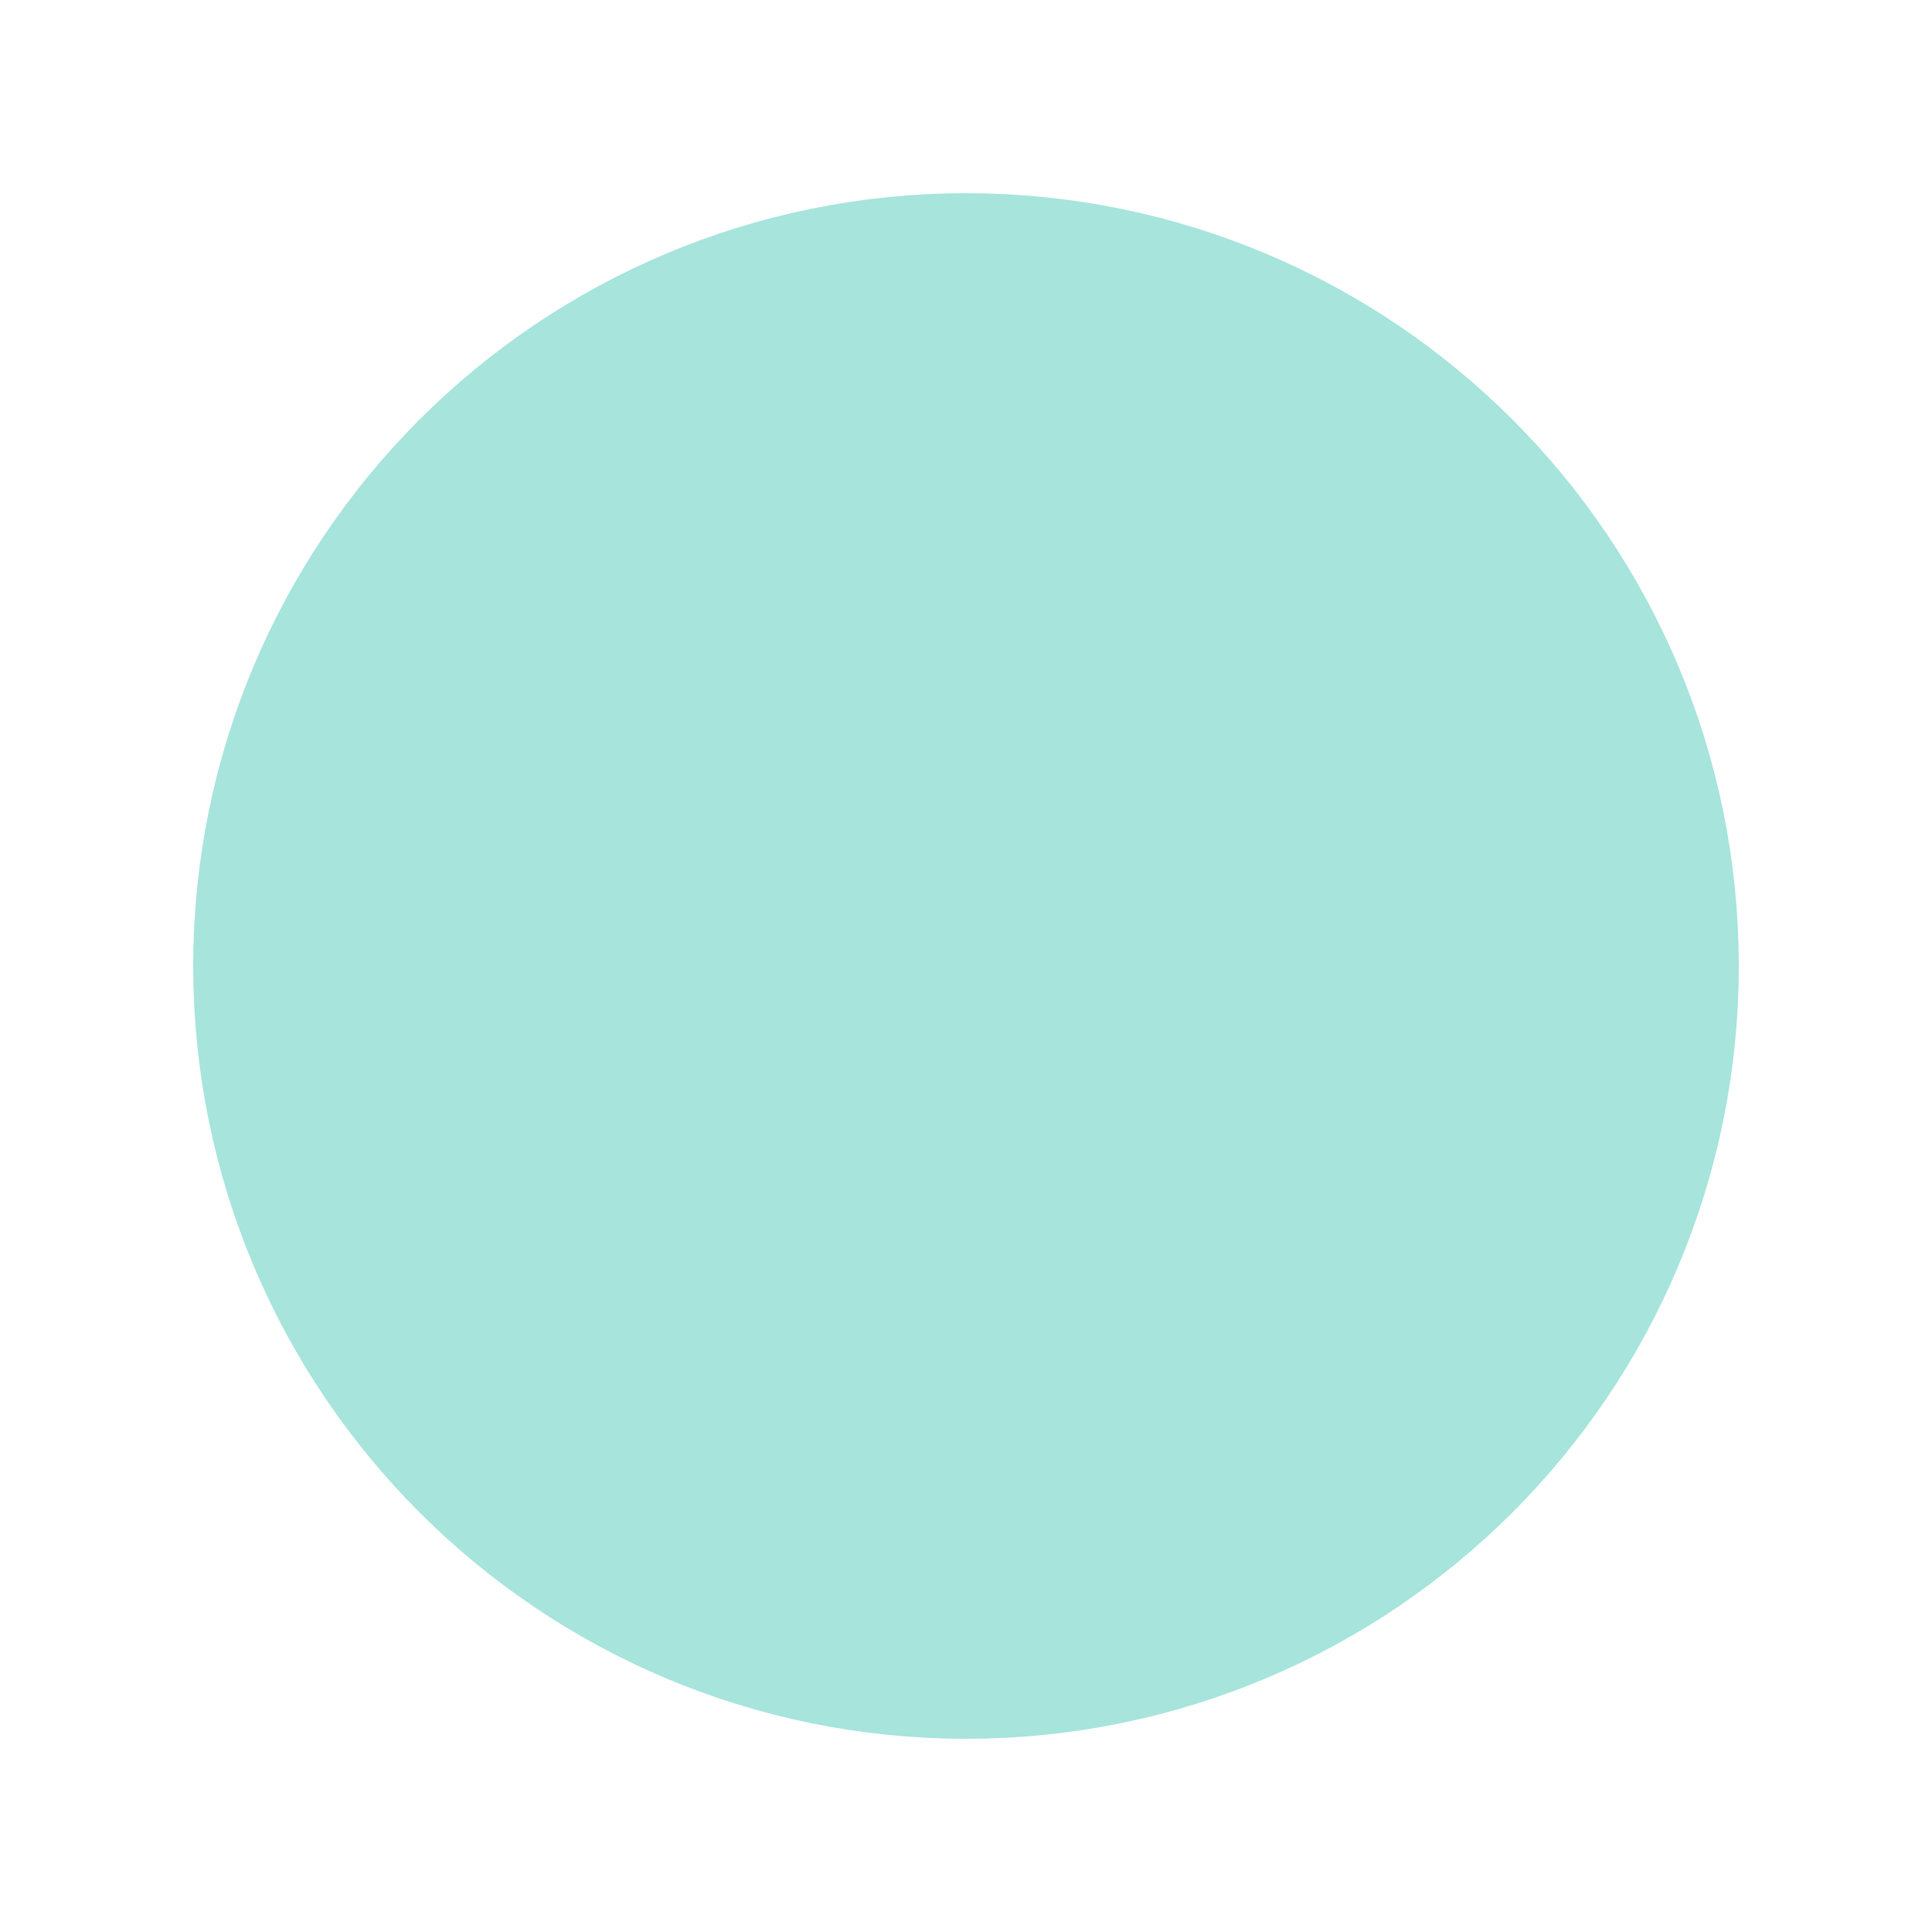
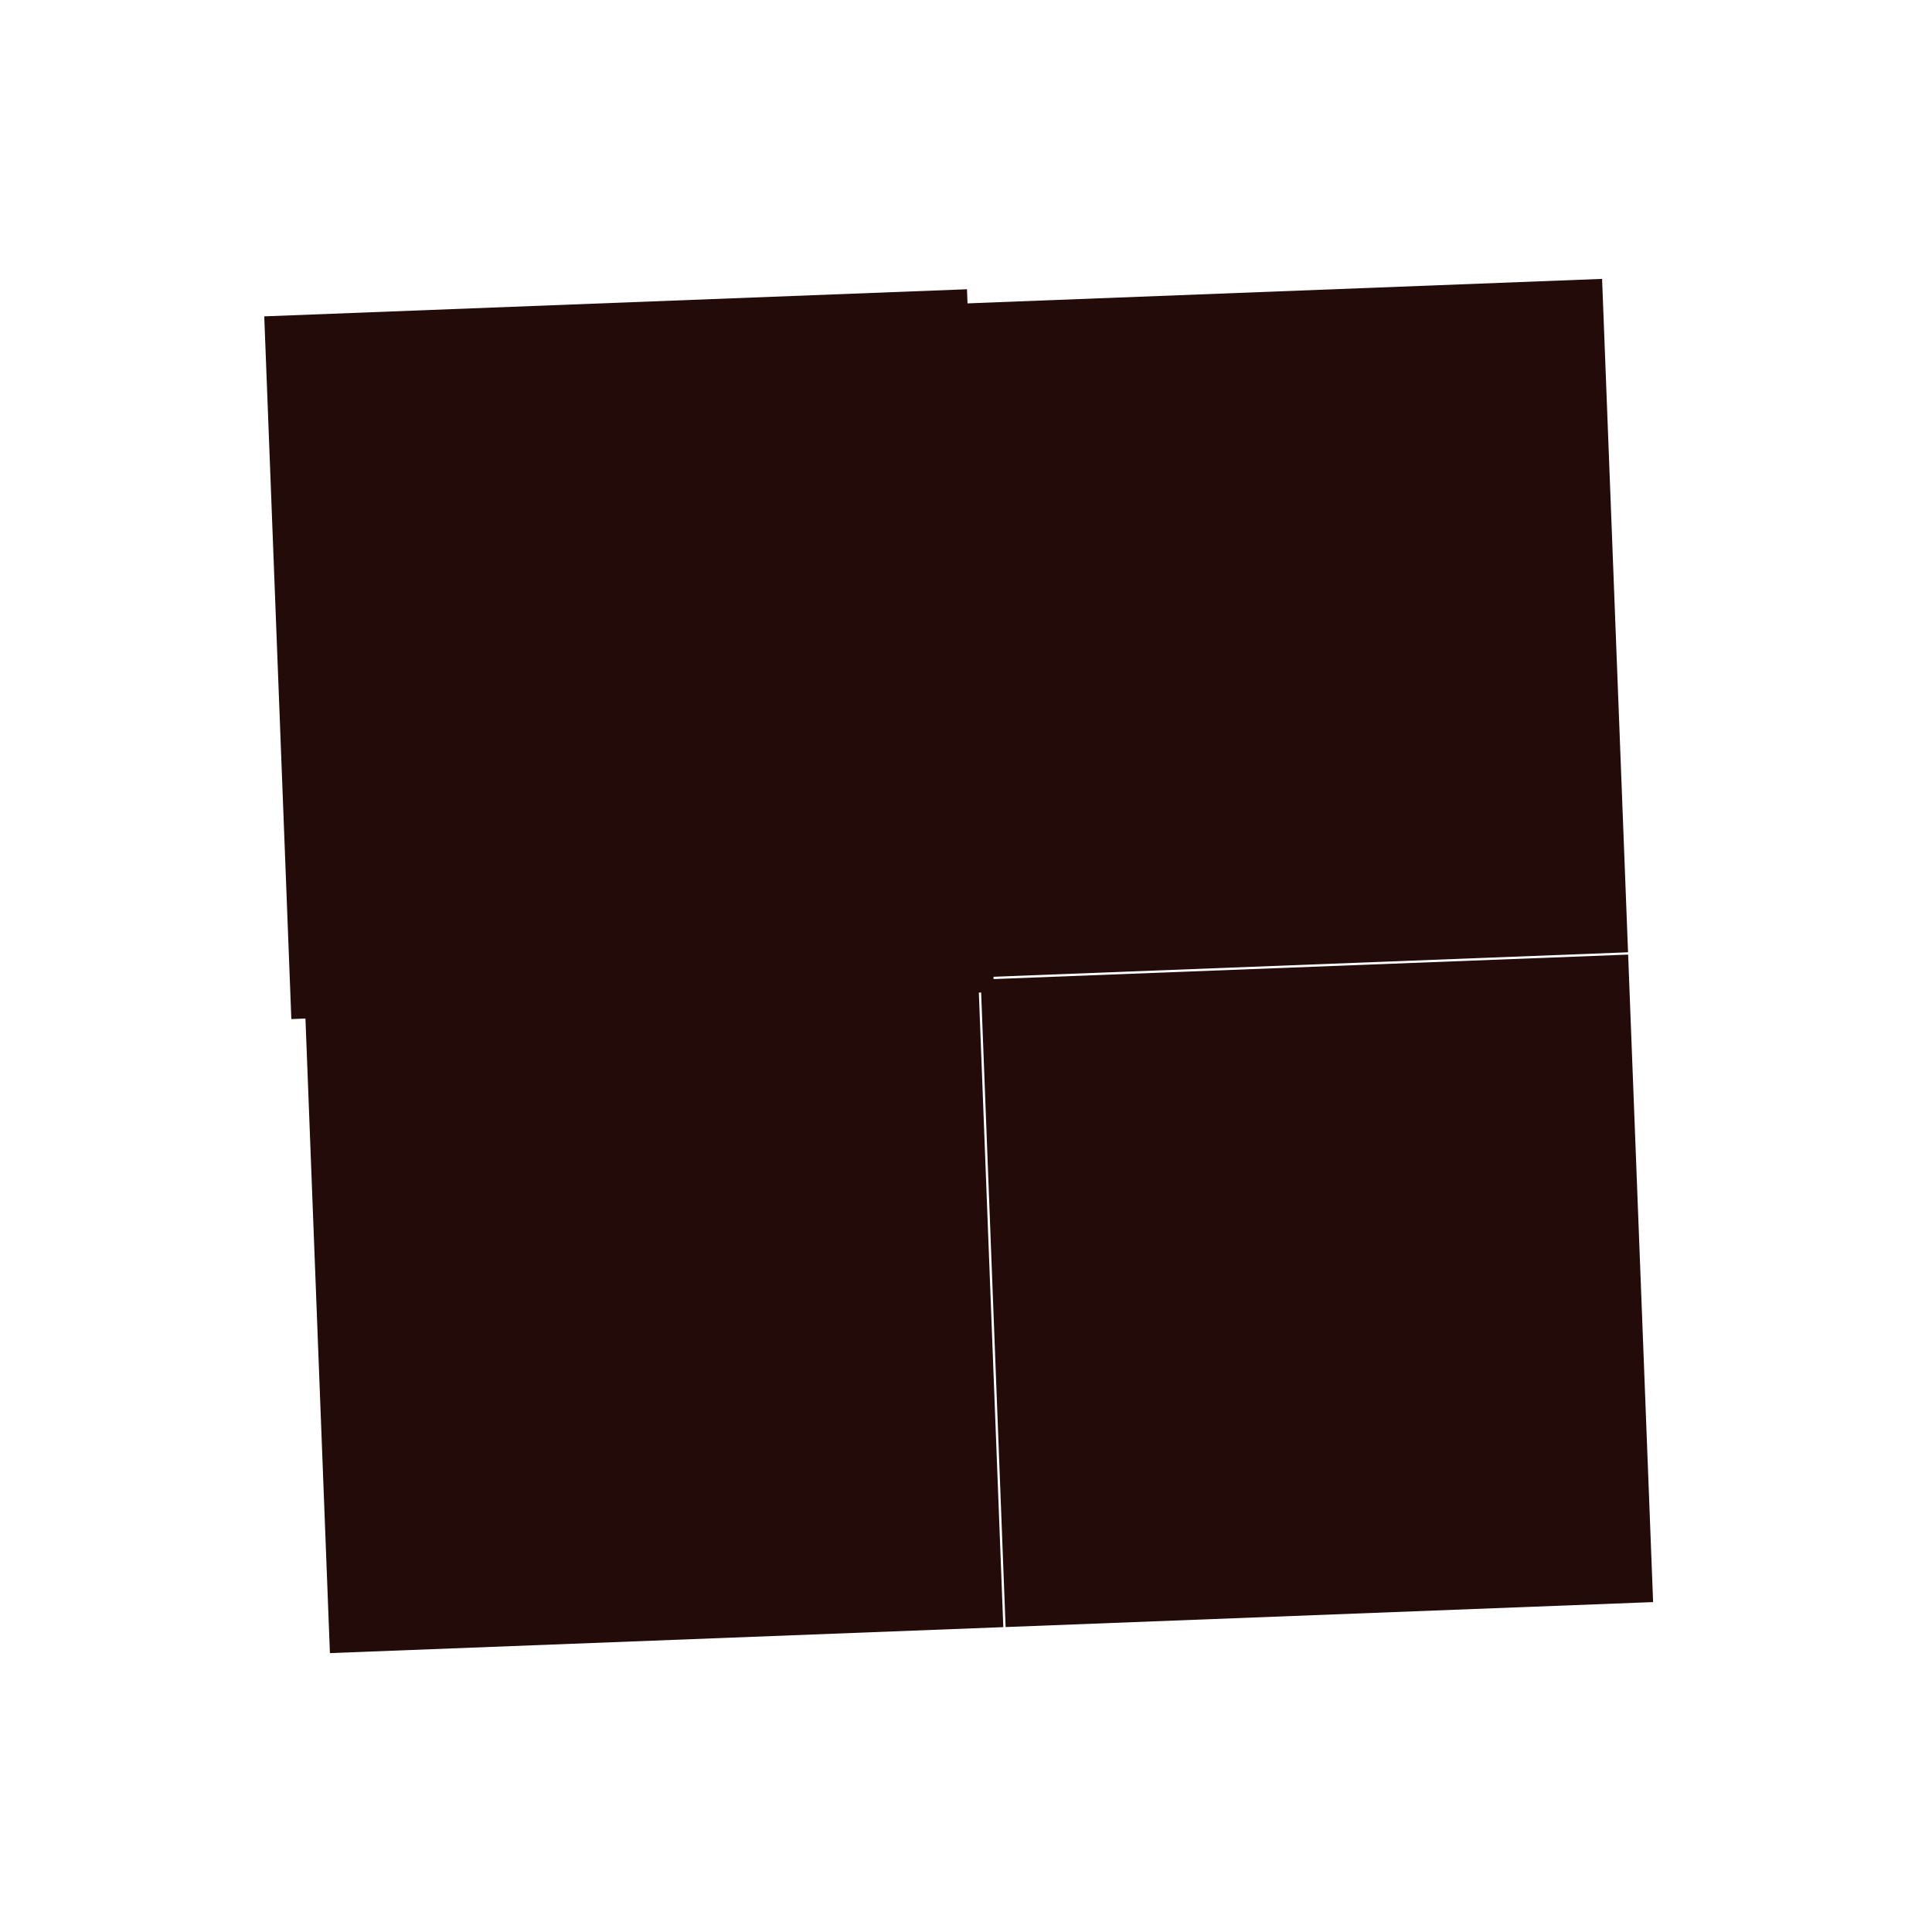
<svg xmlns="http://www.w3.org/2000/svg" style="margin: auto; background: rgba(241, 242, 243, 0); display: block;" width="200px" height="200px" viewBox="0 0 100 100" preserveAspectRatio="xMidYMid">
-   <path fill="none" d="M50 30A20 20 0 0 1 50 70A20 20 0 0 1 50 30" stroke="#a6e4dc" stroke-width="40">
-     <animate attributeName="stroke-dasharray" repeatCount="indefinite" dur="2.5" values="0 0 0 126;0 0 126 126;0 126 126 126" keyTimes="0;0.5;1" keySplines="0.5 0 0.5 1;0.5 0 0.5 1" calcMode="spline" />
-     <animate attributeName="stroke" values="#a6e4dc;#ffc4bb;#f5e267;#b4e48f;#a6e4dc" keyTimes="0;0.25;0.5;0.75;1" dur="10s" calcMode="discrete" repeatCount="indefinite" />
-   </path>
+   <g transform="translate(50 50) scale(0.7) translate(-50 -50)">
+     <g transform="rotate(357.792 50.0002 50.0002)">
+       <animateTransform attributeName="transform" type="rotate" repeatCount="indefinite" calcMode="spline" dur="4s" values="0 50 50;90 50 50;180 50 50;270 50 50;360 50 50" keyTimes="0;0.25;0.5;0.75;1" keySplines="0 1 0 1;0 1 0 1;0 1 0 1;0 1 0 1" />
+       <g transform="scale(1 1)">
+         <animateTransform attributeName="transform" type="scale" dur="1s" repeatCount="indefinite" calcMode="spline" values="1;1;0.5" keyTimes="0;0.5;1" keySplines="1 0 0 1;1 0 0 1" />
+         <g transform="translate(25 25)">
+           <rect x="-25" y="-25" width="52" height="52" fill="#220b09">
+             <animate attributeName="fill" dur="4s" repeatCount="indefinite" calcMode="spline" values="#220b09;#d34c31;#e88432;#ff312d;#220b09" keyTimes="0;0.25;0.5;0.75;1" keySplines="0 1 0 1;0 1 0 1;0 1 0 1;0 1 0 1" />
+           </rect>
+         </g>
+         <g transform="translate(25 75)">
+           <rect x="-25" y="-25" width="52" height="50" fill="#220b09" transform="scale(0.958246 0.958246)">
+             <animateTransform attributeName="transform" type="scale" dur="1s" repeatCount="indefinite" calcMode="spline" values="0;1;1" keyTimes="0;0.5;1" keySplines="1 0 0 1;1 0 0 1" />
+             <animate attributeName="fill" dur="4s" repeatCount="indefinite" calcMode="spline" values="#220b09;#d34c31;#e88432;#ff312d;#220b09" keyTimes="0;0.25;0.5;0.75;1" keySplines="0 1 0 1;0 1 0 1;0 1 0 1;0 1 0 1" />
+           </rect>
+         </g>
+         <g transform="translate(75 25)">
+           <rect x="-25" y="-25" width="50" height="52" fill="#220b09" transform="scale(0.958246 0.958246)">
+             <animateTransform attributeName="transform" type="scale" dur="1s" repeatCount="indefinite" calcMode="spline" values="0;1;1" keyTimes="0;0.5;1" keySplines="1 0 0 1;1 0 0 1" />
+             <animate attributeName="fill" dur="4s" repeatCount="indefinite" calcMode="spline" values="#220b09;#d34c31;#e88432;#ff312d;#220b09" keyTimes="0;0.25;0.5;0.75;1" keySplines="0 1 0 1;0 1 0 1;0 1 0 1;0 1 0 1" />
+           </rect>
+         </g>
+         <g transform="translate(75 75)">
+           <rect x="-25" y="-25" width="50" height="50" fill="#220b09" transform="scale(0.958246 0.958246)">
+             <animateTransform attributeName="transform" type="scale" dur="1s" repeatCount="indefinite" calcMode="spline" values="0;1;1" keyTimes="0;0.5;1" keySplines="1 0 0 1;1 0 0 1" />
+             <animate attributeName="fill" dur="4s" repeatCount="indefinite" calcMode="spline" values="#220b09;#d34c31;#e88432;#ff312d;#220b09" keyTimes="0;0.25;0.5;0.75;1" keySplines="0 1 0 1;0 1 0 1;0 1 0 1;0 1 0 1" />
+           </rect>
+         </g>
+       </g>
+     </g>
+   </g>
</svg>
